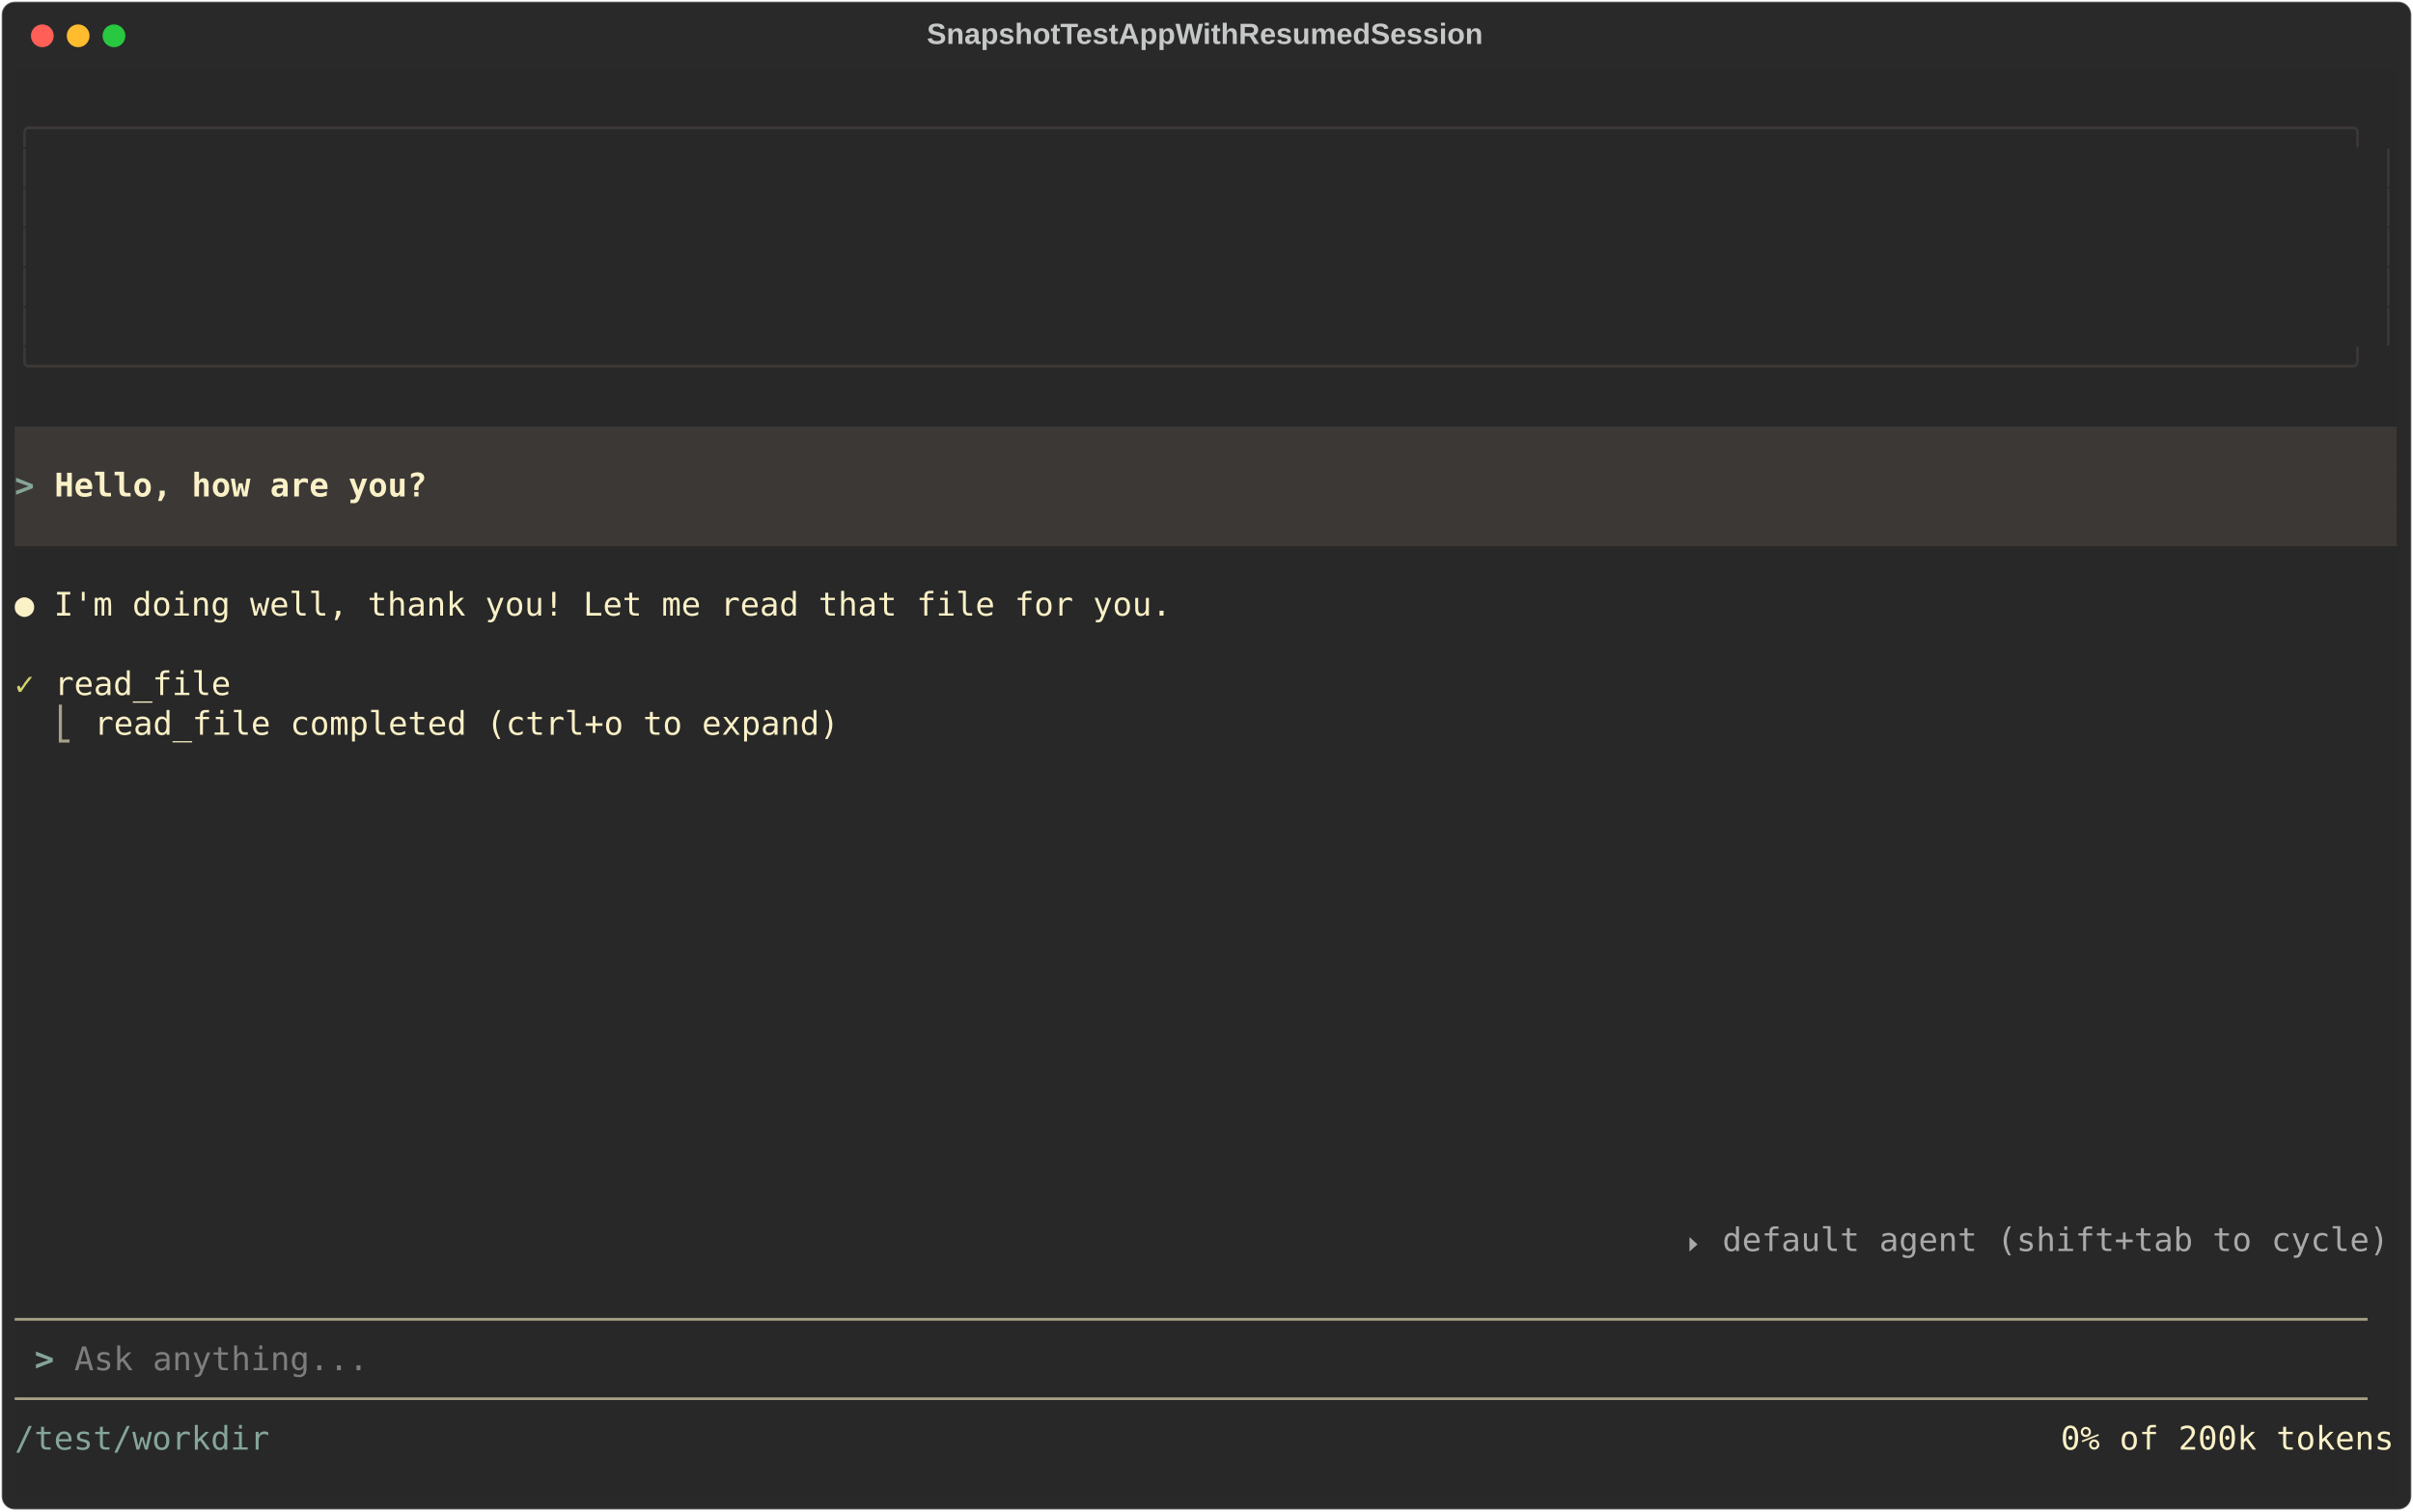
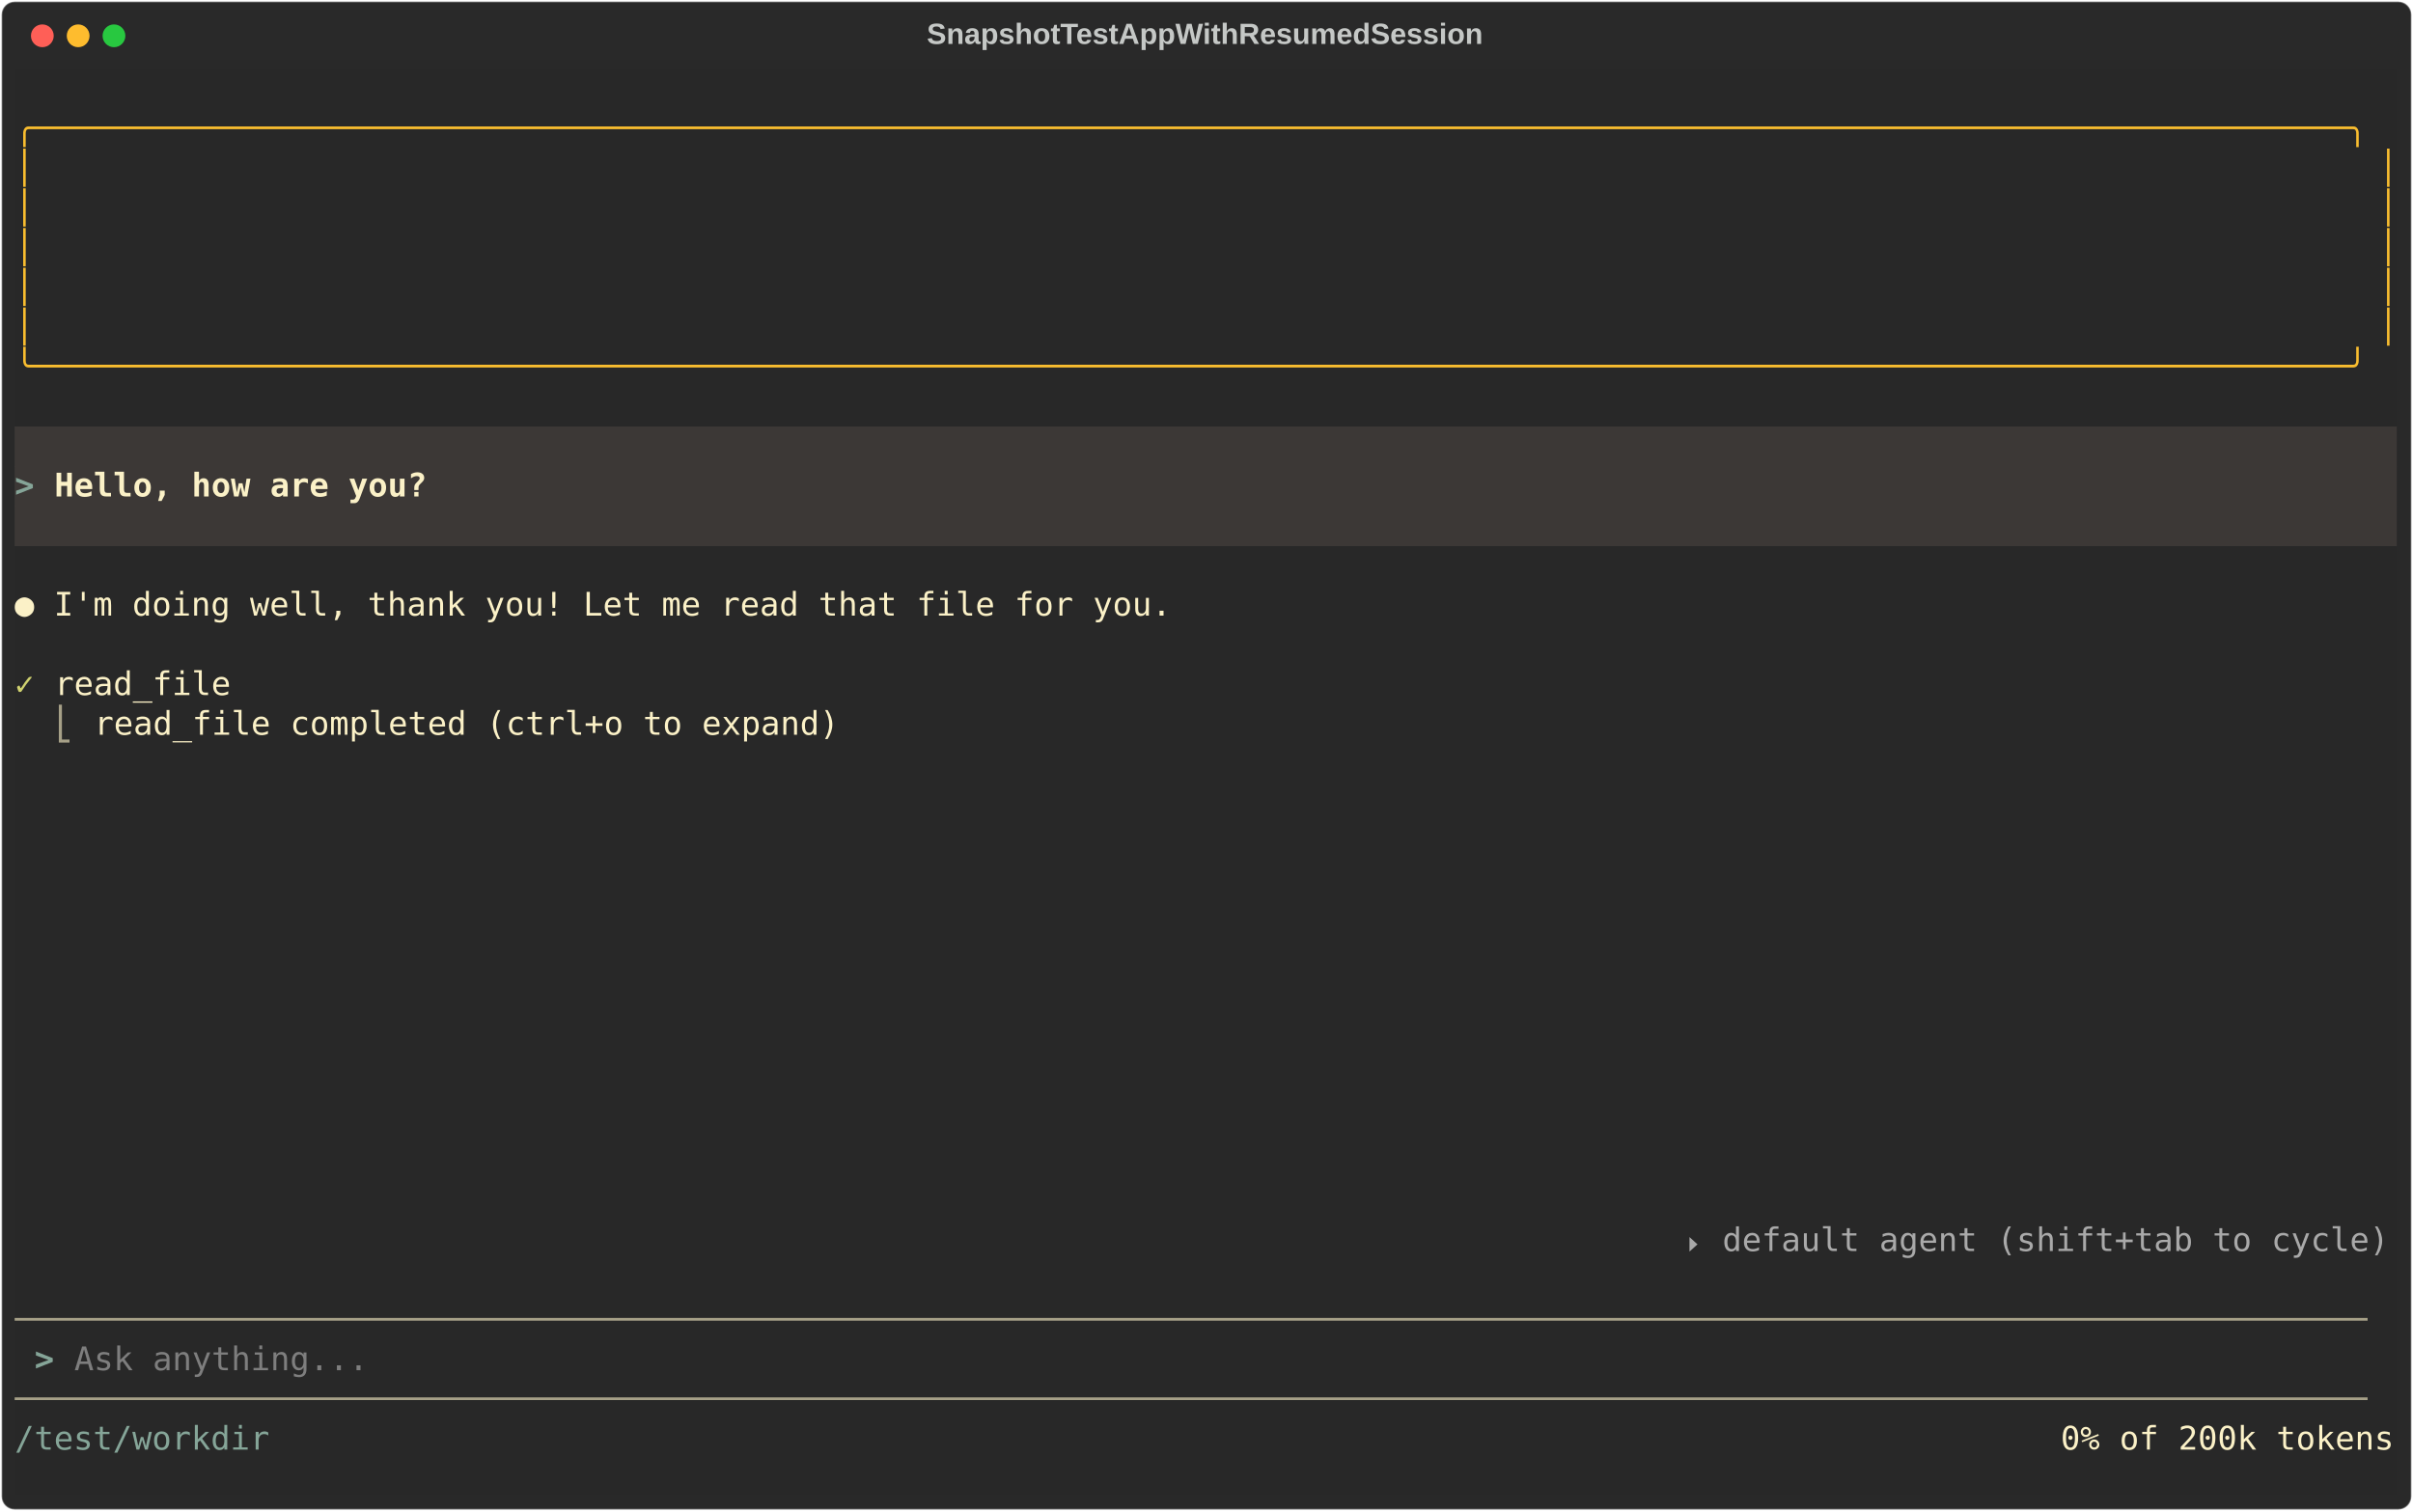
<svg xmlns="http://www.w3.org/2000/svg" class="rich-terminal" viewBox="0 0 1482 928.4">
  <style>

    @font-face {
        font-family: "Fira Code";
        src: local("FiraCode-Regular"),
                url("https://cdnjs.cloudflare.com/ajax/libs/firacode/6.2.0/woff2/FiraCode-Regular.woff2") format("woff2"),
                url("https://cdnjs.cloudflare.com/ajax/libs/firacode/6.2.0/woff/FiraCode-Regular.woff") format("woff");
        font-style: normal;
        font-weight: 400;
    }
    @font-face {
        font-family: "Fira Code";
        src: local("FiraCode-Bold"),
                url("https://cdnjs.cloudflare.com/ajax/libs/firacode/6.2.0/woff2/FiraCode-Bold.woff2") format("woff2"),
                url("https://cdnjs.cloudflare.com/ajax/libs/firacode/6.2.0/woff/FiraCode-Bold.woff") format("woff");
        font-style: bold;
        font-weight: 700;
    }

    .terminal-matrix {
        font-family: Fira Code, monospace;
        font-size: 20px;
        line-height: 24.4px;
        font-variant-east-asian: full-width;
    }

    .terminal-title {
        font-size: 18px;
        font-weight: bold;
        font-family: arial;
    }

    .terminal-r1 { fill: #c5c8c6 }
- .terminal-r2 { fill: #3c3836 }
+ .terminal-r2 { fill: #f9bd2f }
.terminal-r3 { fill: #fbf1c7 }
.terminal-r4 { fill: #85a598;font-weight: bold }
.terminal-r5 { fill: #fbf1c7;font-weight: bold }
.terminal-r6 { fill: #d0d26f }
.terminal-r7 { fill: #a6a087 }
.terminal-r8 { fill: #a9a9a9 }
.terminal-r9 { fill: #7e7e7e }
.terminal-r10 { fill: #85a598 }
    </style>
  <defs>
    <clipPath id="terminal-clip-terminal">
      <rect x="0" y="0" width="1463.0" height="877.4" />
    </clipPath>
    <clipPath id="terminal-line-0">
      <rect x="0" y="1.5" width="1464" height="24.65" />
    </clipPath>
    <clipPath id="terminal-line-1">
      <rect x="0" y="25.9" width="1464" height="24.65" />
    </clipPath>
    <clipPath id="terminal-line-2">
      <rect x="0" y="50.3" width="1464" height="24.65" />
    </clipPath>
    <clipPath id="terminal-line-3">
      <rect x="0" y="74.7" width="1464" height="24.65" />
    </clipPath>
    <clipPath id="terminal-line-4">
      <rect x="0" y="99.1" width="1464" height="24.65" />
    </clipPath>
    <clipPath id="terminal-line-5">
      <rect x="0" y="123.5" width="1464" height="24.65" />
    </clipPath>
    <clipPath id="terminal-line-6">
      <rect x="0" y="147.9" width="1464" height="24.65" />
    </clipPath>
    <clipPath id="terminal-line-7">
      <rect x="0" y="172.3" width="1464" height="24.65" />
    </clipPath>
    <clipPath id="terminal-line-8">
      <rect x="0" y="196.7" width="1464" height="24.65" />
    </clipPath>
    <clipPath id="terminal-line-9">
      <rect x="0" y="221.1" width="1464" height="24.65" />
    </clipPath>
    <clipPath id="terminal-line-10">
      <rect x="0" y="245.5" width="1464" height="24.65" />
    </clipPath>
    <clipPath id="terminal-line-11">
      <rect x="0" y="269.9" width="1464" height="24.65" />
    </clipPath>
    <clipPath id="terminal-line-12">
      <rect x="0" y="294.3" width="1464" height="24.65" />
    </clipPath>
    <clipPath id="terminal-line-13">
      <rect x="0" y="318.7" width="1464" height="24.65" />
    </clipPath>
    <clipPath id="terminal-line-14">
      <rect x="0" y="343.1" width="1464" height="24.65" />
    </clipPath>
    <clipPath id="terminal-line-15">
      <rect x="0" y="367.5" width="1464" height="24.65" />
    </clipPath>
    <clipPath id="terminal-line-16">
      <rect x="0" y="391.9" width="1464" height="24.65" />
    </clipPath>
    <clipPath id="terminal-line-17">
      <rect x="0" y="416.3" width="1464" height="24.65" />
    </clipPath>
    <clipPath id="terminal-line-18">
      <rect x="0" y="440.7" width="1464" height="24.65" />
    </clipPath>
    <clipPath id="terminal-line-19">
      <rect x="0" y="465.1" width="1464" height="24.65" />
    </clipPath>
    <clipPath id="terminal-line-20">
      <rect x="0" y="489.5" width="1464" height="24.65" />
    </clipPath>
    <clipPath id="terminal-line-21">
      <rect x="0" y="513.9" width="1464" height="24.65" />
    </clipPath>
    <clipPath id="terminal-line-22">
      <rect x="0" y="538.3" width="1464" height="24.65" />
    </clipPath>
    <clipPath id="terminal-line-23">
      <rect x="0" y="562.7" width="1464" height="24.65" />
    </clipPath>
    <clipPath id="terminal-line-24">
      <rect x="0" y="587.1" width="1464" height="24.65" />
    </clipPath>
    <clipPath id="terminal-line-25">
      <rect x="0" y="611.5" width="1464" height="24.65" />
    </clipPath>
    <clipPath id="terminal-line-26">
      <rect x="0" y="635.9" width="1464" height="24.65" />
    </clipPath>
    <clipPath id="terminal-line-27">
      <rect x="0" y="660.3" width="1464" height="24.65" />
    </clipPath>
    <clipPath id="terminal-line-28">
      <rect x="0" y="684.7" width="1464" height="24.65" />
    </clipPath>
    <clipPath id="terminal-line-29">
      <rect x="0" y="709.1" width="1464" height="24.65" />
    </clipPath>
    <clipPath id="terminal-line-30">
      <rect x="0" y="733.5" width="1464" height="24.65" />
    </clipPath>
    <clipPath id="terminal-line-31">
      <rect x="0" y="757.9" width="1464" height="24.65" />
    </clipPath>
    <clipPath id="terminal-line-32">
      <rect x="0" y="782.3" width="1464" height="24.65" />
    </clipPath>
    <clipPath id="terminal-line-33">
      <rect x="0" y="806.7" width="1464" height="24.65" />
    </clipPath>
    <clipPath id="terminal-line-34">
      <rect x="0" y="831.1" width="1464" height="24.65" />
    </clipPath>
  </defs>
  <rect fill="#292929" stroke="rgba(255,255,255,0.35)" stroke-width="1" x="1" y="1" width="1480" height="926.4" rx="8" />
  <text class="terminal-title" fill="#c5c8c6" text-anchor="middle" x="740" y="27">SnapshotTestAppWithResumedSession</text>
  <g transform="translate(26,22)">
    <circle cx="0" cy="0" r="7" fill="#ff5f57" />
    <circle cx="22" cy="0" r="7" fill="#febc2e" />
    <circle cx="44" cy="0" r="7" fill="#28c840" />
  </g>
  <g transform="translate(9, 41)" clip-path="url(#terminal-clip-terminal)">
    <rect fill="#282828" x="0" y="1.5" width="1464" height="24.65" shape-rendering="crispEdges" />
    <rect fill="#282828" x="0" y="25.9" width="1464" height="24.65" shape-rendering="crispEdges" />
    <rect fill="#282828" x="0" y="50.3" width="12.2" height="24.65" shape-rendering="crispEdges" />
    <rect fill="#282828" x="12.2" y="50.3" width="1439.6" height="24.65" shape-rendering="crispEdges" />
    <rect fill="#282828" x="1451.8" y="50.3" width="12.2" height="24.65" shape-rendering="crispEdges" />
    <rect fill="#282828" x="0" y="74.7" width="12.2" height="24.65" shape-rendering="crispEdges" />
    <rect fill="#282828" x="12.2" y="74.7" width="1439.6" height="24.65" shape-rendering="crispEdges" />
    <rect fill="#282828" x="1451.8" y="74.7" width="12.2" height="24.65" shape-rendering="crispEdges" />
    <rect fill="#282828" x="0" y="99.1" width="12.2" height="24.65" shape-rendering="crispEdges" />
    <rect fill="#282828" x="12.2" y="99.1" width="707.6" height="24.65" shape-rendering="crispEdges" />
    <rect fill="#282828" x="719.8" y="99.1" width="12.2" height="24.65" shape-rendering="crispEdges" />
    <rect fill="#282828" x="732" y="99.1" width="719.8" height="24.65" shape-rendering="crispEdges" />
    <rect fill="#282828" x="1451.8" y="99.1" width="12.2" height="24.65" shape-rendering="crispEdges" />
    <rect fill="#282828" x="0" y="123.5" width="12.2" height="24.65" shape-rendering="crispEdges" />
    <rect fill="#282828" x="12.2" y="123.5" width="1439.6" height="24.65" shape-rendering="crispEdges" />
    <rect fill="#282828" x="1451.8" y="123.5" width="12.2" height="24.65" shape-rendering="crispEdges" />
    <rect fill="#282828" x="0" y="147.9" width="12.2" height="24.65" shape-rendering="crispEdges" />
    <rect fill="#282828" x="12.2" y="147.9" width="1439.6" height="24.65" shape-rendering="crispEdges" />
    <rect fill="#282828" x="1451.8" y="147.9" width="12.2" height="24.65" shape-rendering="crispEdges" />
    <rect fill="#282828" x="0" y="172.3" width="1464" height="24.65" shape-rendering="crispEdges" />
    <rect fill="#282828" x="0" y="196.7" width="1464" height="24.65" shape-rendering="crispEdges" />
    <rect fill="#3c3836" x="0" y="221.1" width="1464" height="24.65" shape-rendering="crispEdges" />
    <rect fill="#3c3836" x="0" y="245.5" width="24.4" height="24.65" shape-rendering="crispEdges" />
    <rect fill="#3c3836" x="24.4" y="245.5" width="231.8" height="24.65" shape-rendering="crispEdges" />
    <rect fill="#3c3836" x="256.2" y="245.5" width="1207.8" height="24.65" shape-rendering="crispEdges" />
    <rect fill="#3c3836" x="0" y="269.9" width="1464" height="24.65" shape-rendering="crispEdges" />
    <rect fill="#282828" x="0" y="294.3" width="1464" height="24.65" shape-rendering="crispEdges" />
    <rect fill="#282828" x="0" y="318.7" width="719.8" height="24.65" shape-rendering="crispEdges" />
    <rect fill="#282828" x="719.8" y="318.7" width="744.2" height="24.65" shape-rendering="crispEdges" />
    <rect fill="#282828" x="0" y="343.1" width="1464" height="24.65" shape-rendering="crispEdges" />
    <rect fill="#282828" x="0" y="367.5" width="12.2" height="24.65" shape-rendering="crispEdges" />
    <rect fill="#282828" x="12.2" y="367.5" width="12.2" height="24.65" shape-rendering="crispEdges" />
    <rect fill="#282828" x="24.4" y="367.5" width="109.8" height="24.65" shape-rendering="crispEdges" />
    <rect fill="#282828" x="134.2" y="367.5" width="1329.8" height="24.65" shape-rendering="crispEdges" />
    <rect fill="#282828" x="0" y="391.9" width="24.4" height="24.65" shape-rendering="crispEdges" />
    <rect fill="#282828" x="24.4" y="391.9" width="12.2" height="24.65" shape-rendering="crispEdges" />
    <rect fill="#282828" x="36.6" y="391.9" width="12.2" height="24.65" shape-rendering="crispEdges" />
    <rect fill="#282828" x="48.8" y="391.9" width="463.6" height="24.65" shape-rendering="crispEdges" />
    <rect fill="#282828" x="512.4" y="391.9" width="951.6" height="24.65" shape-rendering="crispEdges" />
    <rect fill="#282828" x="0" y="416.3" width="1464" height="24.65" shape-rendering="crispEdges" />
    <rect fill="#282828" x="0" y="440.7" width="1464" height="24.65" shape-rendering="crispEdges" />
    <rect fill="#282828" x="0" y="465.1" width="1464" height="24.65" shape-rendering="crispEdges" />
    <rect fill="#282828" x="0" y="489.5" width="1464" height="24.65" shape-rendering="crispEdges" />
    <rect fill="#282828" x="0" y="513.9" width="1464" height="24.65" shape-rendering="crispEdges" />
    <rect fill="#282828" x="0" y="538.3" width="1464" height="24.65" shape-rendering="crispEdges" />
    <rect fill="#282828" x="0" y="562.7" width="1464" height="24.65" shape-rendering="crispEdges" />
    <rect fill="#282828" x="0" y="587.1" width="1464" height="24.65" shape-rendering="crispEdges" />
    <rect fill="#282828" x="0" y="611.5" width="1464" height="24.65" shape-rendering="crispEdges" />
    <rect fill="#282828" x="0" y="635.9" width="1464" height="24.65" shape-rendering="crispEdges" />
    <rect fill="#282828" x="0" y="660.3" width="1464" height="24.65" shape-rendering="crispEdges" />
    <rect fill="#282828" x="0" y="684.7" width="1464" height="24.65" shape-rendering="crispEdges" />
    <rect fill="#282828" x="0" y="709.1" width="0" height="24.65" shape-rendering="crispEdges" />
    <rect fill="#282828" x="0" y="709.1" width="1024.8" height="24.65" shape-rendering="crispEdges" />
    <rect fill="#282828" x="1024.8" y="709.1" width="439.2" height="24.65" shape-rendering="crispEdges" />
    <rect fill="#282828" x="0" y="733.5" width="0" height="24.65" shape-rendering="crispEdges" />
    <rect fill="#282828" x="0" y="733.5" width="1464" height="24.65" shape-rendering="crispEdges" />
    <rect fill="#282828" x="0" y="757.9" width="1464" height="24.65" shape-rendering="crispEdges" />
    <rect fill="#282828" x="0" y="782.3" width="12.2" height="24.65" shape-rendering="crispEdges" />
    <rect fill="#282828" x="12.2" y="782.3" width="12.2" height="24.65" shape-rendering="crispEdges" />
    <rect fill="#282828" x="24.4" y="782.3" width="12.2" height="24.65" shape-rendering="crispEdges" />
    <rect fill="#282828" x="36.6" y="782.3" width="183" height="24.65" shape-rendering="crispEdges" />
    <rect fill="#282828" x="219.6" y="782.3" width="1244.4" height="24.65" shape-rendering="crispEdges" />
    <rect fill="#282828" x="0" y="806.7" width="1464" height="24.65" shape-rendering="crispEdges" />
    <rect fill="#282828" x="0" y="831.1" width="158.6" height="24.65" shape-rendering="crispEdges" />
    <rect fill="#282828" x="158.6" y="831.1" width="0" height="24.65" shape-rendering="crispEdges" />
    <rect fill="#282828" x="158.6" y="831.1" width="1098" height="24.65" shape-rendering="crispEdges" />
    <rect fill="#282828" x="1256.6" y="831.1" width="207.4" height="24.65" shape-rendering="crispEdges" />
    <rect fill="#282828" x="0" y="855.5" width="1464" height="24.65" shape-rendering="crispEdges" />
    <g class="terminal-matrix">
      <text class="terminal-r1" x="1464" y="20" textLength="12.2" clip-path="url(#terminal-line-0)">
</text>
      <text class="terminal-r2" x="0" y="44.4" textLength="1464" clip-path="url(#terminal-line-1)">╭──────────────────────────────────────────────────────────────────────────────────────────────────────────────────────╮</text>
      <text class="terminal-r1" x="1464" y="44.4" textLength="12.2" clip-path="url(#terminal-line-1)">
</text>
      <text class="terminal-r2" x="0" y="68.8" textLength="12.2" clip-path="url(#terminal-line-2)">│</text>
      <text class="terminal-r2" x="1451.8" y="68.8" textLength="12.2" clip-path="url(#terminal-line-2)">│</text>
      <text class="terminal-r1" x="1464" y="68.8" textLength="12.2" clip-path="url(#terminal-line-2)">
</text>
      <text class="terminal-r2" x="0" y="93.2" textLength="12.2" clip-path="url(#terminal-line-3)">│</text>
      <text class="terminal-r2" x="1451.8" y="93.2" textLength="12.2" clip-path="url(#terminal-line-3)">│</text>
      <text class="terminal-r1" x="1464" y="93.2" textLength="12.2" clip-path="url(#terminal-line-3)">
</text>
      <text class="terminal-r2" x="0" y="117.6" textLength="12.2" clip-path="url(#terminal-line-4)">│</text>
      <text class="terminal-r2" x="1451.8" y="117.6" textLength="12.2" clip-path="url(#terminal-line-4)">│</text>
      <text class="terminal-r1" x="1464" y="117.6" textLength="12.2" clip-path="url(#terminal-line-4)">
</text>
      <text class="terminal-r2" x="0" y="142" textLength="12.2" clip-path="url(#terminal-line-5)">│</text>
      <text class="terminal-r2" x="1451.8" y="142" textLength="12.2" clip-path="url(#terminal-line-5)">│</text>
      <text class="terminal-r1" x="1464" y="142" textLength="12.2" clip-path="url(#terminal-line-5)">
</text>
      <text class="terminal-r2" x="0" y="166.4" textLength="12.2" clip-path="url(#terminal-line-6)">│</text>
      <text class="terminal-r2" x="1451.8" y="166.4" textLength="12.2" clip-path="url(#terminal-line-6)">│</text>
      <text class="terminal-r1" x="1464" y="166.4" textLength="12.2" clip-path="url(#terminal-line-6)">
</text>
      <text class="terminal-r2" x="0" y="190.8" textLength="1464" clip-path="url(#terminal-line-7)">╰──────────────────────────────────────────────────────────────────────────────────────────────────────────────────────╯</text>
      <text class="terminal-r1" x="1464" y="190.8" textLength="12.2" clip-path="url(#terminal-line-7)">
</text>
      <text class="terminal-r1" x="1464" y="215.2" textLength="12.2" clip-path="url(#terminal-line-8)">
</text>
      <text class="terminal-r1" x="1464" y="239.6" textLength="12.2" clip-path="url(#terminal-line-9)">
</text>
      <text class="terminal-r4" x="0" y="264" textLength="24.4" clip-path="url(#terminal-line-10)">&gt; </text>
      <text class="terminal-r5" x="24.4" y="264" textLength="231.8" clip-path="url(#terminal-line-10)">Hello, how are you?</text>
      <text class="terminal-r1" x="1464" y="264" textLength="12.2" clip-path="url(#terminal-line-10)">
</text>
      <text class="terminal-r1" x="1464" y="288.4" textLength="12.2" clip-path="url(#terminal-line-11)">
</text>
      <text class="terminal-r1" x="1464" y="312.8" textLength="12.2" clip-path="url(#terminal-line-12)">
</text>
      <text class="terminal-r3" x="0" y="337.2" textLength="719.8" clip-path="url(#terminal-line-13)">● I'm doing well, thank you! Let me read that file for you.</text>
      <text class="terminal-r1" x="1464" y="337.2" textLength="12.2" clip-path="url(#terminal-line-13)">
</text>
      <text class="terminal-r1" x="1464" y="361.6" textLength="12.2" clip-path="url(#terminal-line-14)">
</text>
      <text class="terminal-r6" x="0" y="386" textLength="12.2" clip-path="url(#terminal-line-15)">✓</text>
      <text class="terminal-r3" x="24.4" y="386" textLength="109.8" clip-path="url(#terminal-line-15)">read_file</text>
      <text class="terminal-r1" x="1464" y="386" textLength="12.2" clip-path="url(#terminal-line-15)">
</text>
      <text class="terminal-r7" x="24.4" y="410.4" textLength="12.2" clip-path="url(#terminal-line-16)">⎣</text>
      <text class="terminal-r3" x="48.8" y="410.4" textLength="463.6" clip-path="url(#terminal-line-16)">read_file completed (ctrl+o to expand)</text>
      <text class="terminal-r1" x="1464" y="410.4" textLength="12.2" clip-path="url(#terminal-line-16)">
</text>
      <text class="terminal-r1" x="1464" y="434.8" textLength="12.2" clip-path="url(#terminal-line-17)">
</text>
      <text class="terminal-r1" x="1464" y="459.2" textLength="12.2" clip-path="url(#terminal-line-18)">
</text>
      <text class="terminal-r1" x="1464" y="483.6" textLength="12.2" clip-path="url(#terminal-line-19)">
</text>
      <text class="terminal-r1" x="1464" y="508" textLength="12.2" clip-path="url(#terminal-line-20)">
</text>
      <text class="terminal-r1" x="1464" y="532.4" textLength="12.2" clip-path="url(#terminal-line-21)">
</text>
      <text class="terminal-r1" x="1464" y="556.8" textLength="12.2" clip-path="url(#terminal-line-22)">
</text>
      <text class="terminal-r1" x="1464" y="581.2" textLength="12.2" clip-path="url(#terminal-line-23)">
</text>
      <text class="terminal-r1" x="1464" y="605.6" textLength="12.2" clip-path="url(#terminal-line-24)">
</text>
      <text class="terminal-r1" x="1464" y="630" textLength="12.2" clip-path="url(#terminal-line-25)">
</text>
      <text class="terminal-r1" x="1464" y="654.4" textLength="12.2" clip-path="url(#terminal-line-26)">
</text>
      <text class="terminal-r1" x="1464" y="678.8" textLength="12.2" clip-path="url(#terminal-line-27)">
</text>
      <text class="terminal-r1" x="1464" y="703.2" textLength="12.2" clip-path="url(#terminal-line-28)">
</text>
      <text class="terminal-r8" x="1024.8" y="727.6" textLength="439.2" clip-path="url(#terminal-line-29)">⏵ default agent (shift+tab to cycle)</text>
      <text class="terminal-r1" x="1464" y="727.6" textLength="12.2" clip-path="url(#terminal-line-29)">
</text>
      <text class="terminal-r1" x="1464" y="752" textLength="12.2" clip-path="url(#terminal-line-30)">
</text>
      <text class="terminal-r7" x="0" y="776.4" textLength="1464" clip-path="url(#terminal-line-31)">────────────────────────────────────────────────────────────────────────────────────────────────────────────────────────</text>
      <text class="terminal-r1" x="1464" y="776.4" textLength="12.2" clip-path="url(#terminal-line-31)">
</text>
      <text class="terminal-r4" x="12.2" y="800.8" textLength="12.2" clip-path="url(#terminal-line-32)">&gt;</text>
      <text class="terminal-r9" x="36.6" y="800.8" textLength="183" clip-path="url(#terminal-line-32)">Ask anything...</text>
      <text class="terminal-r1" x="1464" y="800.8" textLength="12.2" clip-path="url(#terminal-line-32)">
</text>
      <text class="terminal-r7" x="0" y="825.2" textLength="1464" clip-path="url(#terminal-line-33)">────────────────────────────────────────────────────────────────────────────────────────────────────────────────────────</text>
      <text class="terminal-r1" x="1464" y="825.2" textLength="12.2" clip-path="url(#terminal-line-33)">
</text>
      <text class="terminal-r10" x="0" y="849.6" textLength="158.6" clip-path="url(#terminal-line-34)">/test/workdir</text>
      <text class="terminal-r3" x="1256.6" y="849.6" textLength="207.4" clip-path="url(#terminal-line-34)">0% of 200k tokens</text>
      <text class="terminal-r1" x="1464" y="849.6" textLength="12.2" clip-path="url(#terminal-line-34)">
</text>
    </g>
  </g>
</svg>
